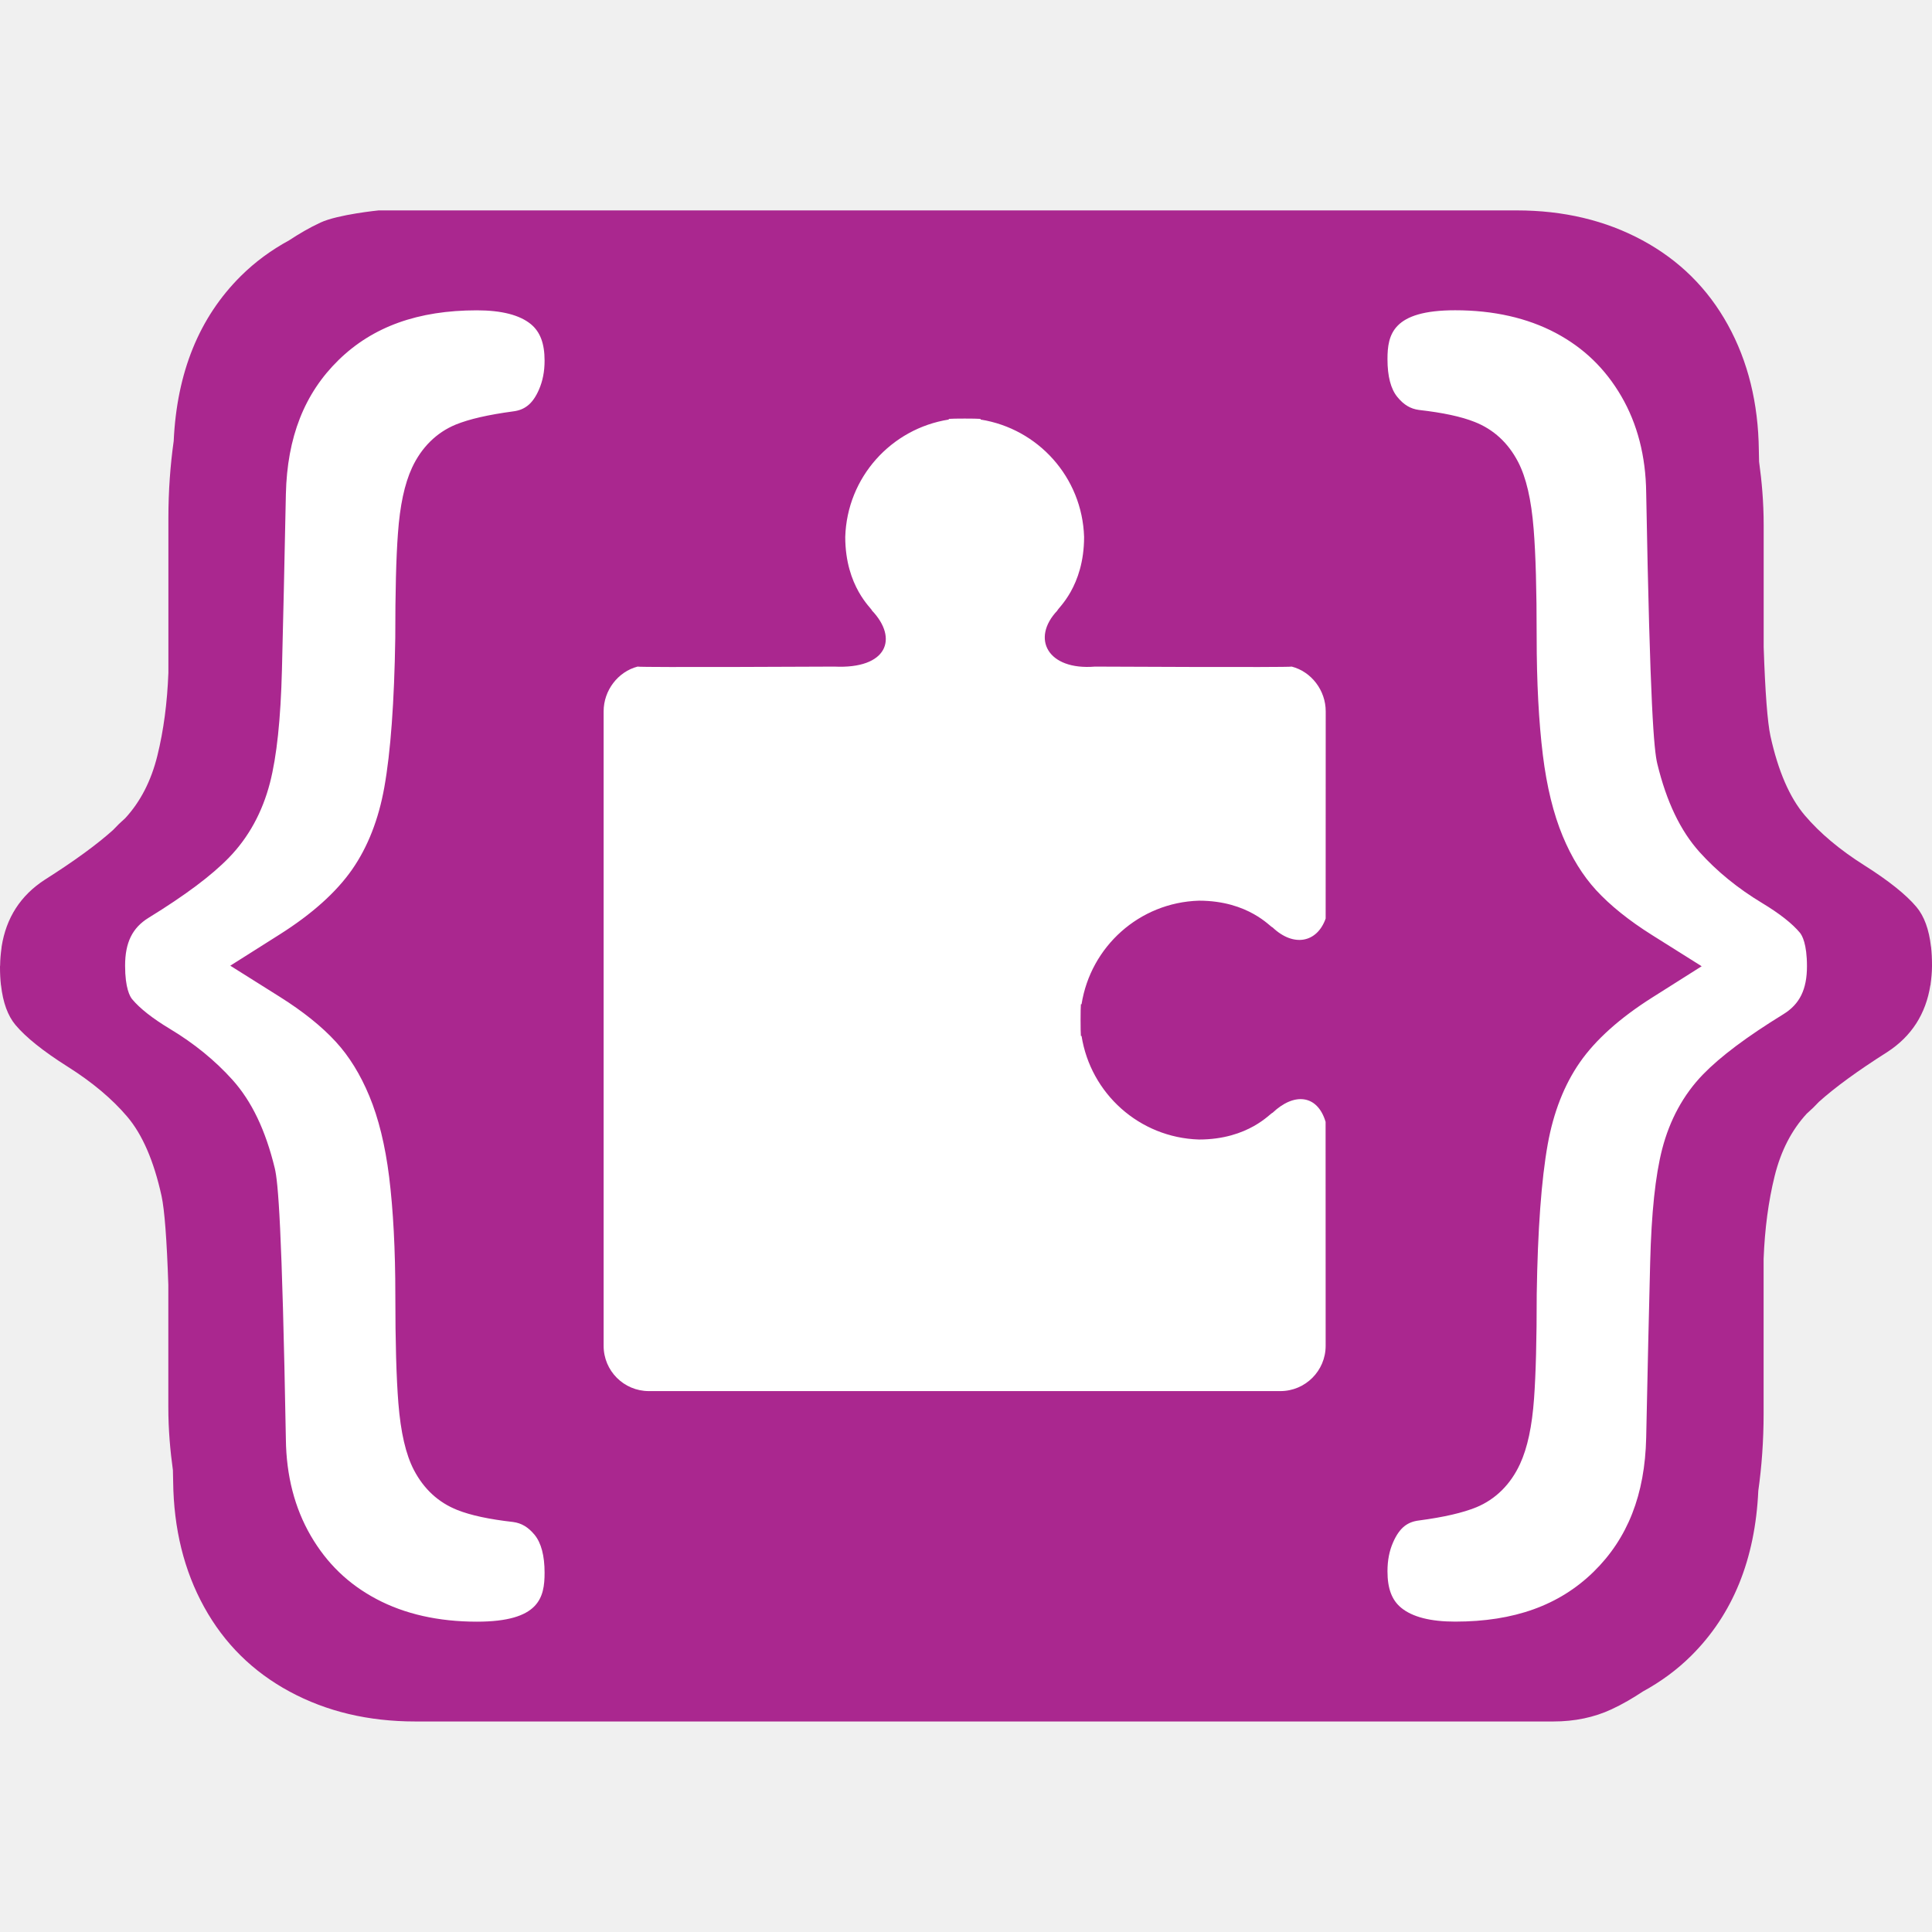
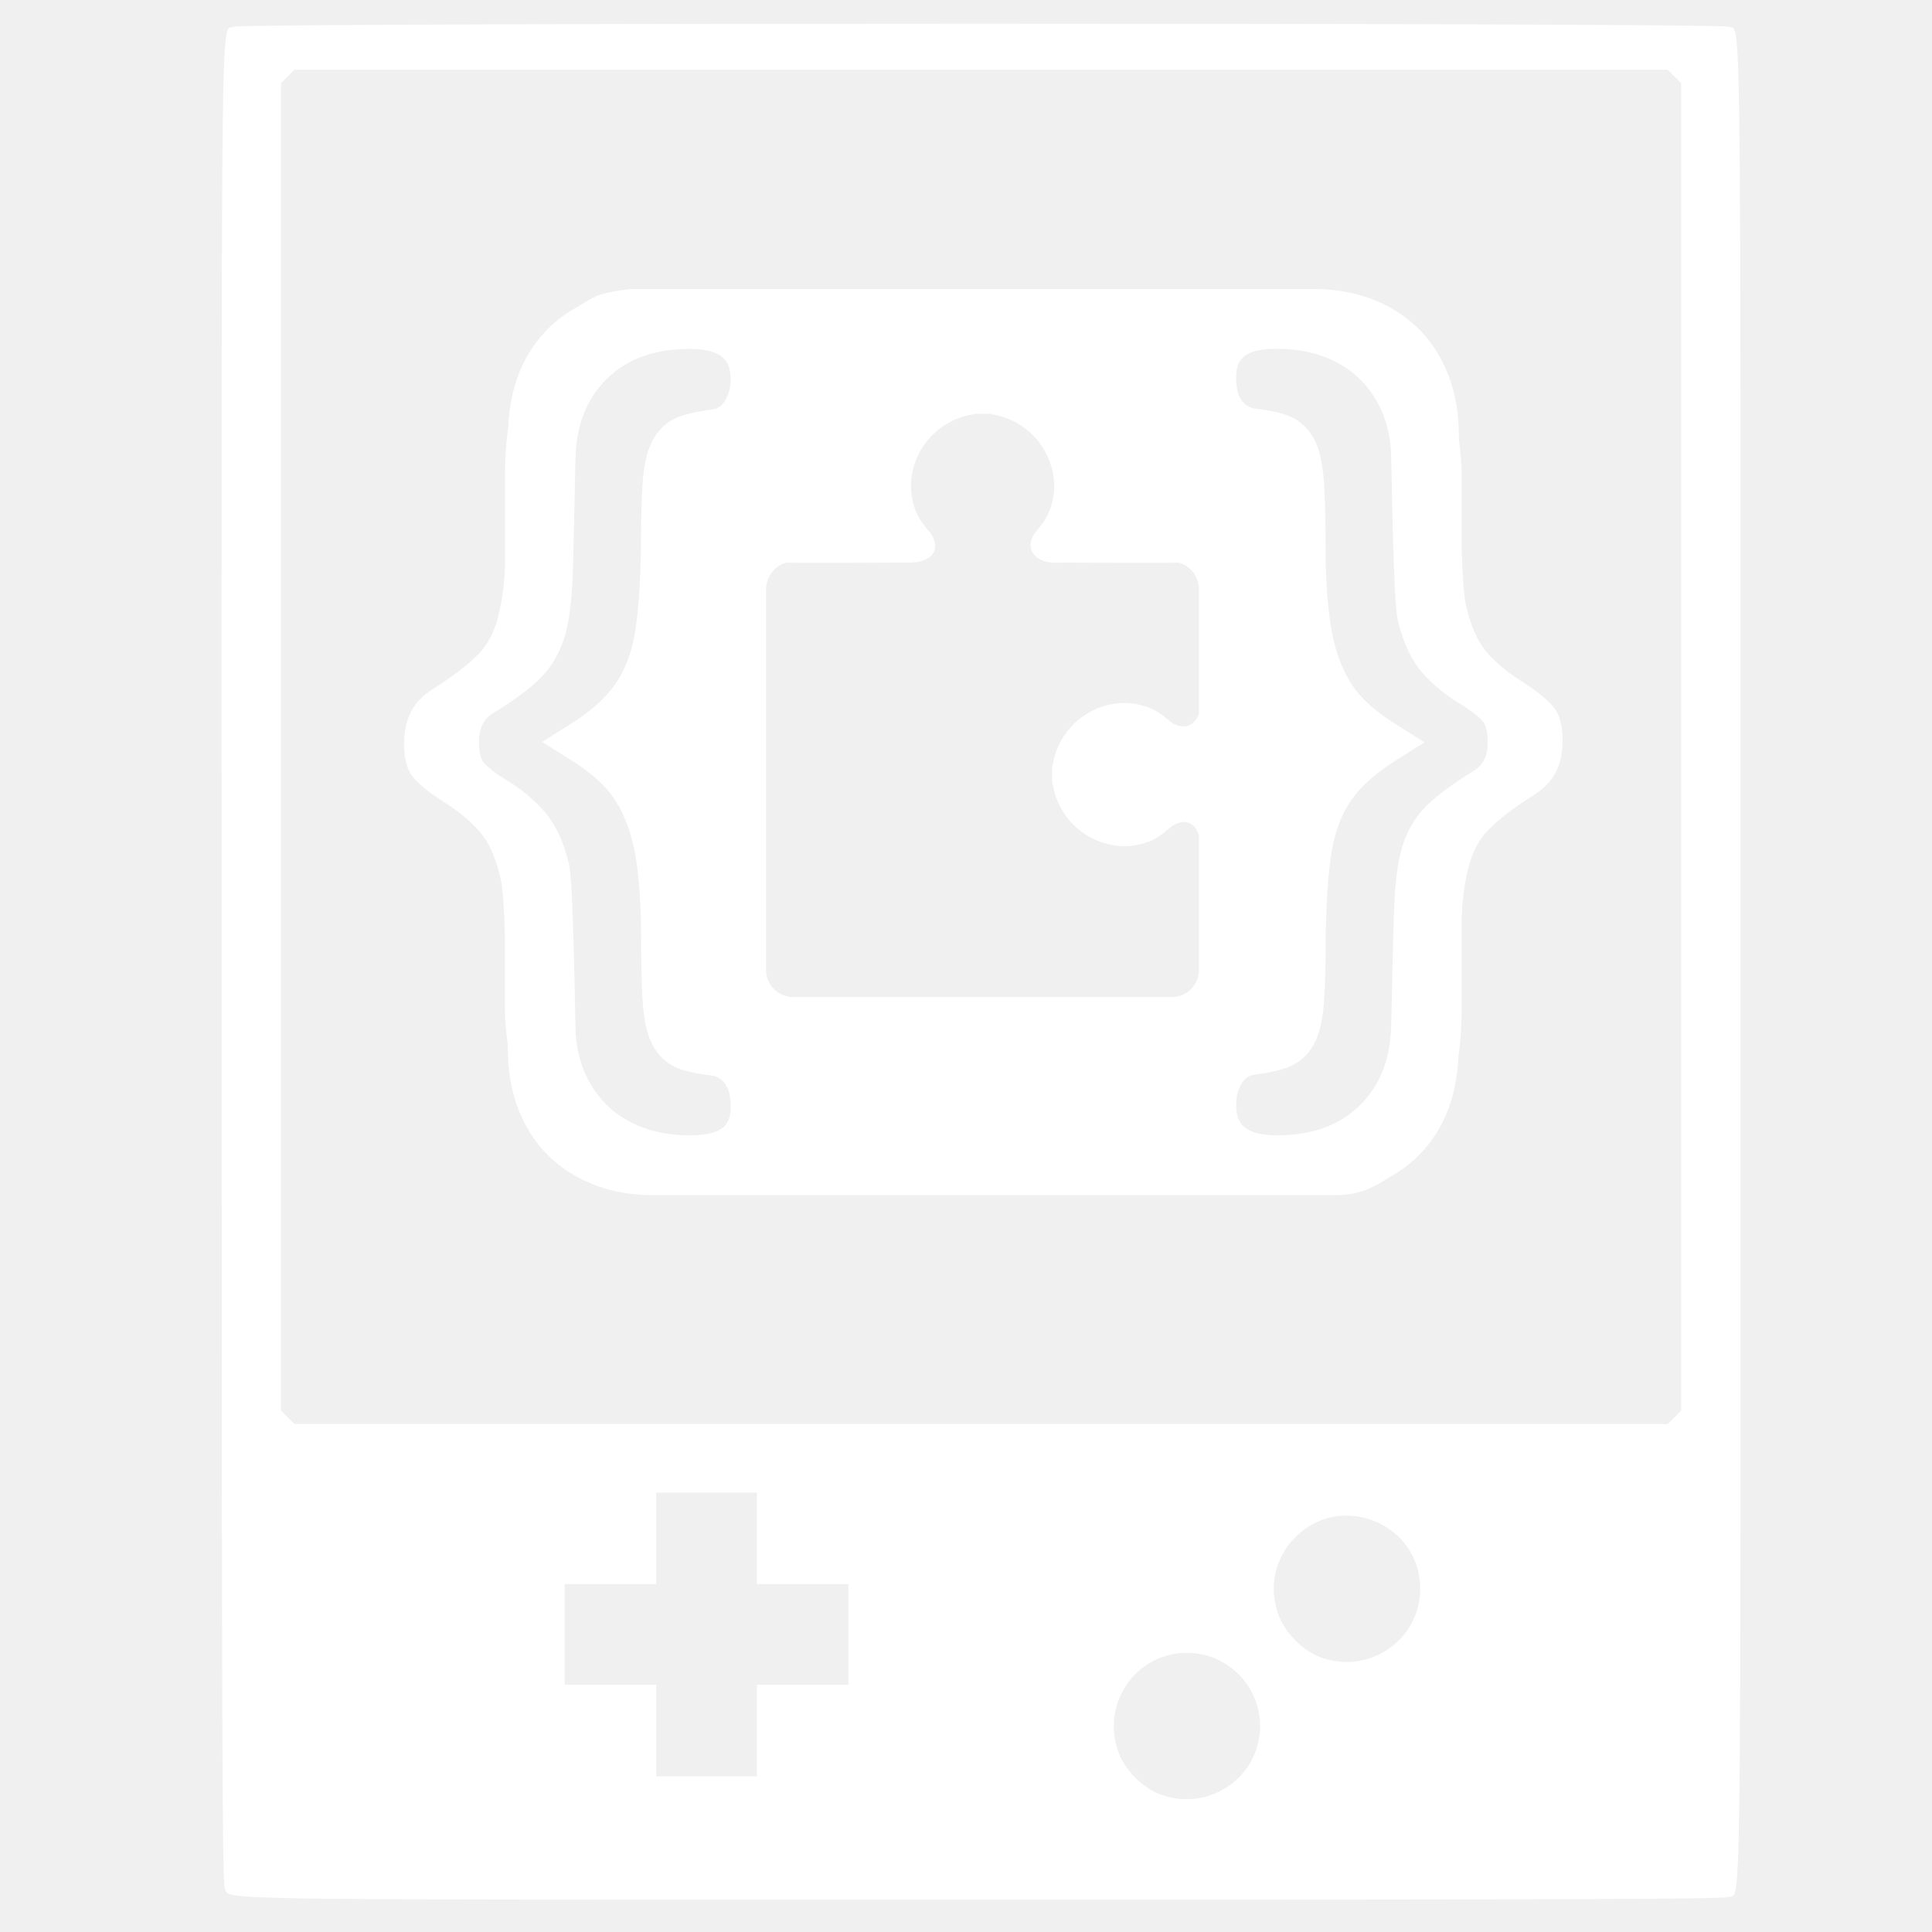
<svg xmlns="http://www.w3.org/2000/svg" version="1.1" x="0px" y="0px" viewBox="0 0 32 32" style="enable-background:new 0 0 32 32;" xml:space="preserve" id="svg2">
  <defs id="defs17" />
  <style type="text/css" id="style4">
	.icon_x002D_canvas_x002D_transparent{opacity:0;fill:#F6F6F6;}
	.st0{fill:#AA278F;}
	.st1{fill:#FFFFFF;}
</style>
-   <g id="canvas">
-     <path class="icon_x002D_canvas_x002D_transparent" d="M16-20H0v-16h16V-20z M32,0H0v32h32V0z M48,100H0V52h48V100z M64,184H0v-64   h64V184z M116,32H84V0h32V32z M100-36H84v16h16V-36z M132,52H84v48h48V52z M148,120H84v64h64V120z" id="path7" />
+   <g id="g4212" transform="matrix(0.7962574,0,0,0.7962574,-68.32197,9.867744)">
+     <g id="iconBg" transform="translate(-0.2758624,-1.448957)">
+       <path style="fill:#ffffff;fill-opacity:1" d="M 10.453 4.787 C 10.453 4.787 10.048 4.826 9.875 4.906 C 9.765 4.957 9.664 5.019 9.564 5.084 C 9.389 5.179 9.227 5.295 9.084 5.438 C 8.668 5.85 8.449 6.397 8.418 7.076 C 8.384 7.315 8.365 7.57 8.365 7.846 L 8.365 9.381 C 8.354 9.678 8.316 9.951 8.254 10.203 C 8.192 10.454 8.085 10.662 7.936 10.824 C 7.893 10.861 7.853 10.9 7.814 10.941 C 7.656 11.084 7.432 11.246 7.137 11.434 C 6.894 11.591 6.754 11.815 6.709 12.1 C 6.708 12.104 6.708 12.108 6.707 12.113 C 6.699 12.168 6.694 12.225 6.693 12.285 C 6.693 12.289 6.691 12.291 6.691 12.295 L 6.691 12.299 L 6.691 12.303 C 6.691 12.368 6.695 12.428 6.701 12.484 C 6.72 12.655 6.77 12.786 6.846 12.877 C 6.948 12.999 7.12 13.137 7.363 13.291 C 7.607 13.445 7.805 13.61 7.955 13.787 C 8.106 13.965 8.22 14.227 8.297 14.576 C 8.326 14.712 8.348 15.007 8.363 15.459 L 8.363 16.67 C 8.363 16.898 8.383 17.103 8.41 17.299 C 8.411 17.337 8.411 17.373 8.412 17.412 C 8.418 17.881 8.519 18.297 8.719 18.658 C 8.918 19.02 9.202 19.3 9.568 19.498 C 9.935 19.696 10.351 19.795 10.816 19.795 L 22.123 19.795 C 22.333 19.795 22.527 19.756 22.699 19.676 C 22.81 19.625 22.913 19.563 23.012 19.498 C 23.186 19.403 23.347 19.287 23.49 19.145 C 23.906 18.732 24.125 18.183 24.156 17.504 C 24.19 17.265 24.209 17.01 24.209 16.734 L 24.209 15.201 C 24.22 14.904 24.258 14.629 24.32 14.377 C 24.383 14.126 24.489 13.92 24.639 13.758 C 24.681 13.721 24.721 13.682 24.76 13.641 C 24.919 13.498 25.142 13.334 25.438 13.146 C 25.68 12.989 25.822 12.767 25.867 12.482 C 25.868 12.478 25.867 12.474 25.867 12.469 C 25.874 12.414 25.88 12.357 25.881 12.297 C 25.88 12.295 25.881 12.291 25.881 12.287 L 25.883 12.287 L 25.883 12.285 L 25.883 12.281 C 25.883 12.216 25.879 12.156 25.873 12.1 C 25.854 11.929 25.805 11.798 25.729 11.707 C 25.626 11.585 25.454 11.445 25.211 11.291 C 24.967 11.137 24.77 10.972 24.619 10.795 C 24.468 10.617 24.354 10.355 24.277 10.006 C 24.248 9.87 24.226 9.575 24.211 9.123 L 24.211 7.912 C 24.211 7.684 24.191 7.477 24.164 7.281 C 24.163 7.243 24.164 7.209 24.162 7.17 C 24.157 6.701 24.055 6.285 23.855 5.924 C 23.656 5.562 23.372 5.282 23.006 5.084 C 22.639 4.886 22.223 4.787 21.758 4.787 L 10.455 4.787 L 10.453 4.787 z M 21.146 5.777 C 21.528 5.777 21.863 5.855 22.145 6.004 C 22.423 6.152 22.635 6.357 22.795 6.631 C 22.955 6.906 23.039 7.227 23.043 7.588 C 23.081 9.719 23.121 10.147 23.154 10.283 C 23.246 10.661 23.383 10.947 23.574 11.16 C 23.746 11.351 23.955 11.521 24.195 11.666 C 24.369 11.771 24.495 11.87 24.57 11.961 C 24.591 11.987 24.641 12.071 24.641 12.295 C 24.641 12.525 24.568 12.67 24.406 12.77 C 24.043 12.993 23.781 13.188 23.607 13.367 C 23.413 13.567 23.277 13.819 23.201 14.111 C 23.134 14.373 23.097 14.742 23.084 15.236 C 23.072 15.7 23.057 16.281 23.043 16.979 C 23.03 17.543 22.86 17.978 22.52 18.311 C 22.179 18.643 21.731 18.805 21.146 18.805 C 20.901 18.805 20.72 18.758 20.609 18.666 C 20.516 18.589 20.475 18.473 20.475 18.303 C 20.475 18.195 20.492 18.101 20.529 18.016 C 20.561 17.942 20.6 17.889 20.643 17.855 C 20.683 17.824 20.729 17.806 20.787 17.799 C 21.035 17.766 21.222 17.723 21.357 17.668 C 21.548 17.589 21.697 17.441 21.791 17.238 C 21.865 17.077 21.91 16.864 21.93 16.586 C 21.947 16.345 21.957 16.005 21.957 15.551 C 21.967 14.914 22.001 14.413 22.064 14.062 C 22.121 13.745 22.229 13.471 22.385 13.248 C 22.541 13.023 22.784 12.808 23.104 12.605 L 23.594 12.295 L 23.102 11.984 C 22.872 11.84 22.687 11.691 22.547 11.539 C 22.414 11.395 22.302 11.214 22.215 11.002 C 22.123 10.781 22.056 10.509 22.018 10.197 C 21.977 9.867 21.955 9.472 21.955 9.021 C 21.955 8.553 21.946 8.204 21.926 7.951 C 21.902 7.658 21.852 7.439 21.771 7.283 C 21.673 7.094 21.527 6.96 21.34 6.887 C 21.206 6.833 21.025 6.795 20.787 6.768 C 20.703 6.756 20.635 6.717 20.572 6.641 C 20.506 6.561 20.475 6.433 20.475 6.264 C 20.475 6.018 20.526 5.777 21.146 5.777 z M 11.43 5.779 C 11.674 5.779 11.853 5.824 11.965 5.916 C 12.057 5.993 12.102 6.109 12.102 6.279 C 12.102 6.387 12.082 6.481 12.045 6.566 C 12.013 6.64 11.975 6.694 11.932 6.727 C 11.891 6.758 11.847 6.776 11.789 6.783 C 11.541 6.817 11.354 6.859 11.219 6.914 C 11.029 6.993 10.879 7.14 10.785 7.342 C 10.711 7.503 10.664 7.718 10.645 7.996 C 10.627 8.237 10.617 8.577 10.617 9.031 C 10.608 9.668 10.573 10.167 10.51 10.518 C 10.453 10.835 10.345 11.111 10.189 11.334 C 10.032 11.56 9.79 11.776 9.471 11.979 L 8.979 12.289 L 9.471 12.598 C 9.7 12.742 9.888 12.893 10.027 13.045 C 10.16 13.189 10.271 13.37 10.359 13.582 C 10.452 13.803 10.518 14.073 10.557 14.385 C 10.597 14.715 10.619 15.11 10.619 15.561 C 10.619 16.029 10.629 16.378 10.648 16.631 C 10.672 16.924 10.722 17.144 10.803 17.299 C 10.902 17.488 11.047 17.621 11.234 17.695 C 11.369 17.749 11.551 17.787 11.789 17.814 C 11.873 17.826 11.938 17.865 12.002 17.941 C 12.067 18.022 12.102 18.149 12.102 18.318 C 12.102 18.565 12.05 18.805 11.43 18.805 C 11.048 18.805 10.712 18.728 10.43 18.578 C 10.152 18.431 9.939 18.226 9.779 17.951 C 9.619 17.676 9.535 17.355 9.531 16.994 C 9.493 14.863 9.455 14.437 9.422 14.301 C 9.33 13.923 9.191 13.635 9 13.422 C 8.828 13.231 8.621 13.06 8.381 12.916 C 8.208 12.812 8.08 12.713 8.004 12.621 C 7.983 12.595 7.934 12.513 7.934 12.289 C 7.934 12.059 8.006 11.912 8.168 11.812 C 8.531 11.589 8.793 11.394 8.967 11.215 C 9.162 11.014 9.297 10.763 9.373 10.471 C 9.44 10.209 9.48 9.84 9.492 9.346 C 9.504 8.882 9.517 8.303 9.531 7.605 C 9.544 7.041 9.715 6.604 10.055 6.271 C 10.395 5.939 10.846 5.779 11.43 5.779 z M 16.115 6.857 C 16.157 6.853 16.39 6.853 16.432 6.857 L 16.432 6.863 C 17.003 6.953 17.442 7.437 17.461 8.029 C 17.461 8.525 17.195 8.742 17.195 8.762 C 16.932 9.039 17.097 9.357 17.568 9.318 C 17.568 9.318 19.487 9.328 19.523 9.318 C 19.717 9.369 19.859 9.552 19.859 9.762 L 19.859 11.82 C 19.775 12.06 19.542 12.107 19.332 11.908 C 19.312 11.908 19.098 11.643 18.602 11.643 C 18.009 11.661 17.526 12.1 17.436 12.672 L 17.428 12.672 C 17.424 12.714 17.424 12.944 17.428 12.986 L 17.436 12.986 C 17.526 13.557 18.009 13.997 18.602 14.016 C 19.098 14.016 19.312 13.75 19.332 13.75 C 19.548 13.545 19.779 13.571 19.859 13.84 L 19.859 16.064 C 19.859 16.313 19.659 16.514 19.41 16.514 L 13.137 16.514 C 12.888 16.514 12.687 16.313 12.688 16.064 L 12.688 9.762 C 12.688 9.553 12.832 9.369 13.025 9.318 C 13.062 9.328 14.979 9.318 14.979 9.318 C 15.505 9.344 15.617 9.039 15.354 8.762 C 15.354 8.742 15.088 8.525 15.088 8.029 C 15.106 7.437 15.544 6.953 16.115 6.863 L 16.115 6.857 z " transform="matrix(1.255875,0,0,1.255875,86.07974,-10.9437)" id="path10" />
+     </g>
+     <g id="iconFg" transform="matrix(0.7531584,0,0,0.7531584,94.20795,-9.006535)" />
  </g>
-   <g id="iconBg">
-     <path class="st0" d="m 32,15.994 0,-0.005 0,-0.006 c 0,-0.108 -0.005,-0.209 -0.016,-0.303 l -0.001,0 C 31.951,15.395 31.871,15.176 31.744,15.024 31.573,14.82 31.285,14.589 30.88,14.333 30.474,14.077 30.145,13.801 29.894,13.506 29.642,13.21 29.452,12.772 29.324,12.19 29.275,11.963 29.237,11.471 29.212,10.717 l 0,-2.021 c 0,-0.38 -0.031,-0.723 -0.076,-1.049 C 29.135,7.584 29.134,7.524 29.132,7.459 29.123,6.677 28.952,5.984 28.619,5.381 28.286,4.777 27.814,4.31 27.203,3.98 26.592,3.65 25.898,3.485 25.122,3.485 l -18.846,0 -0.005,0 c 0,0 -0.674,0.067 -0.962,0.201 C 5.125,3.771 4.954,3.872 4.788,3.981 4.496,4.14 4.229,4.334 3.99,4.571 3.297,5.259 2.929,6.172 2.877,7.305 2.821,7.703 2.789,8.128 2.789,8.588 l 0,2.558 c -0.019,0.495 -0.079,0.953 -0.183,1.373 -0.104,0.419 -0.282,0.762 -0.532,1.033 -0.071,0.062 -0.138,0.127 -0.202,0.196 -0.265,0.238 -0.638,0.511 -1.13,0.823 -0.404,0.262 -0.64,0.633 -0.715,1.108 l 0,0 C 0.026,15.686 0.026,15.694 0.025,15.702 0.012,15.794 0.003,15.889 0.002,15.989 0.001,15.995 0,16 0,16.006 l 0,0.005 0,0.006 c 0,0.108 0.005,0.209 0.016,0.303 l 0.001,0 c 0.032,0.285 0.112,0.504 0.239,0.656 0.171,0.204 0.459,0.435 0.864,0.691 0.406,0.256 0.735,0.532 0.986,0.827 0.252,0.296 0.442,0.734 0.57,1.316 0.049,0.227 0.087,0.719 0.112,1.473 l 0,2.019 c 0,0.38 0.031,0.723 0.076,1.049 0.001,0.063 0.002,0.123 0.004,0.188 0.009,0.782 0.18,1.475 0.513,2.078 0.333,0.604 0.805,1.071 1.416,1.401 0.611,0.33 1.305,0.495 2.081,0.495 l 18.852,0 c 0.35,0 0.673,-0.067 0.961,-0.201 0.184,-0.085 0.356,-0.187 0.521,-0.296 0.291,-0.159 0.559,-0.353 0.798,-0.59 0.693,-0.688 1.061,-1.601 1.113,-2.734 0.056,-0.398 0.088,-0.823 0.088,-1.283 l 0,-2.558 c 0.019,-0.495 0.079,-0.953 0.183,-1.373 0.104,-0.419 0.282,-0.762 0.532,-1.033 0.071,-0.062 0.138,-0.127 0.202,-0.196 0.265,-0.238 0.638,-0.511 1.13,-0.823 0.404,-0.262 0.64,-0.633 0.715,-1.108 l 0.002,0 c 10e-4,-0.007 10e-4,-0.015 0.002,-0.023 C 31.99,16.203 31.999,16.108 32,16.008 31.999,16.005 32,16 32,15.994 Z" id="path10" style="fill:#aa278f" />
-   </g>
-   <g id="iconFg">
-     <path class="st1" d="m 27.366,16.522 0.819,-0.518 -0.821,-0.516 c -0.382,-0.24 -0.693,-0.49 -0.927,-0.744 -0.221,-0.241 -0.408,-0.543 -0.554,-0.896 -0.153,-0.368 -0.264,-0.819 -0.328,-1.339 -0.068,-0.551 -0.103,-1.21 -0.103,-1.961 0,-0.781 -0.016,-1.365 -0.05,-1.786 C 25.363,8.273 25.279,7.91 25.144,7.65 24.98,7.335 24.738,7.112 24.426,6.989 24.203,6.9 23.899,6.835 23.502,6.79 23.361,6.771 23.251,6.705 23.146,6.577 23.036,6.444 22.981,6.233 22.981,5.95 c 0,-0.41 0.086,-0.811 1.121,-0.811 0.636,0 1.196,0.127 1.666,0.376 0.464,0.247 0.818,0.589 1.085,1.046 0.267,0.458 0.406,0.995 0.413,1.597 0.064,3.554 0.129,4.265 0.184,4.492 0.153,0.63 0.382,1.109 0.701,1.464 0.287,0.319 0.635,0.602 1.035,0.843 0.29,0.175 0.501,0.341 0.627,0.493 0.035,0.043 0.116,0.181 0.116,0.554 0,0.383 -0.12,0.628 -0.39,0.794 -0.606,0.373 -1.041,0.699 -1.331,0.997 -0.324,0.334 -0.552,0.752 -0.678,1.24 -0.112,0.437 -0.177,1.05 -0.198,1.875 -0.02,0.773 -0.042,1.741 -0.066,2.904 -0.021,0.941 -0.306,1.668 -0.873,2.222 -0.568,0.554 -1.317,0.823 -2.291,0.823 -0.409,0 -0.71,-0.077 -0.895,-0.23 -0.155,-0.128 -0.226,-0.32 -0.226,-0.604 0,-0.179 0.03,-0.336 0.093,-0.479 0.053,-0.122 0.117,-0.212 0.188,-0.268 0.068,-0.053 0.143,-0.082 0.24,-0.094 0.414,-0.055 0.725,-0.127 0.951,-0.219 0.317,-0.131 0.567,-0.378 0.723,-0.716 0.124,-0.269 0.2,-0.625 0.233,-1.089 0.029,-0.402 0.044,-0.968 0.044,-1.725 0.016,-1.061 0.077,-1.896 0.182,-2.481 0.095,-0.53 0.274,-0.987 0.533,-1.359 0.261,-0.375 0.665,-0.736 1.198,-1.073 z m -16.618,6.519 10.458,0 c 0.415,0 0.751,-0.336 0.751,-0.751 l -0.001,-3.709 c -0.134,-0.449 -0.518,-0.492 -0.878,-0.15 -0.033,0 -0.393,0.443 -1.22,0.443 -0.988,-0.031 -1.794,-0.763 -1.944,-1.715 l -0.011,0 c -0.007,-0.07 -0.007,-0.456 0,-0.526 l 0.011,0 c 0.15,-0.953 0.956,-1.685 1.944,-1.715 0.827,0 1.187,0.443 1.22,0.443 0.35,0.332 0.738,0.252 0.879,-0.147 l 10e-4,-3.432 c 0,-0.349 -0.239,-0.657 -0.562,-0.741 -0.061,0.016 -3.259,0 -3.259,0 -0.786,0.065 -1.063,-0.466 -0.624,-0.928 0,-0.033 0.443,-0.393 0.443,-1.22 C 17.925,7.905 17.193,7.099 16.241,6.949 l 0,-0.011 c -0.07,-0.007 -0.456,-0.007 -0.526,0 l 0,0.011 C 14.762,7.099 14.03,7.905 14,8.893 c 0,0.827 0.443,1.187 0.443,1.22 0.439,0.462 0.254,0.97 -0.624,0.928 0,0 -3.198,0.016 -3.259,0 -0.323,0.084 -0.562,0.393 -0.562,0.741 l 0,10.508 c -10e-4,0.415 0.335,0.751 0.75,0.751 z M 4.551,19.349 c 0.055,0.227 0.12,0.938 0.184,4.492 0.007,0.602 0.146,1.138 0.413,1.597 0.267,0.458 0.622,0.8 1.085,1.046 0.47,0.25 1.03,0.376 1.666,0.376 1.035,0 1.121,-0.4 1.121,-0.811 0,-0.283 -0.056,-0.493 -0.165,-0.627 C 8.749,25.294 8.639,25.228 8.499,25.209 8.102,25.164 7.798,25.099 7.574,25.01 7.262,24.886 7.021,24.664 6.856,24.349 6.721,24.09 6.637,23.726 6.598,23.237 6.565,22.816 6.548,22.232 6.548,21.451 6.548,20.7 6.513,20.041 6.445,19.49 6.38,18.97 6.27,18.52 6.116,18.151 5.969,17.797 5.783,17.495 5.562,17.255 5.329,17.001 5.017,16.751 4.635,16.511 L 3.814,15.995 4.633,15.477 C 5.166,15.14 5.569,14.779 5.832,14.402 6.091,14.03 6.27,13.573 6.365,13.043 6.47,12.458 6.531,11.624 6.547,10.562 6.547,9.805 6.561,9.239 6.591,8.837 6.624,8.373 6.7,8.017 6.824,7.748 6.98,7.411 7.23,7.164 7.547,7.033 7.773,6.941 8.084,6.87 8.498,6.814 8.595,6.802 8.67,6.773 8.738,6.72 8.81,6.665 8.874,6.575 8.927,6.453 8.989,6.31 9.02,6.154 9.02,5.974 9.02,5.69 8.948,5.498 8.794,5.37 8.608,5.217 8.307,5.14 7.899,5.14 6.925,5.14 6.176,5.409 5.608,5.963 5.041,6.517 4.756,7.244 4.735,8.185 4.711,9.348 4.69,10.316 4.67,11.089 c -0.021,0.825 -0.086,1.438 -0.198,1.875 -0.126,0.488 -0.354,0.905 -0.679,1.24 -0.289,0.298 -0.725,0.624 -1.331,0.997 -0.27,0.166 -0.39,0.41 -0.39,0.794 0,0.373 0.081,0.511 0.116,0.554 0.127,0.153 0.338,0.319 0.627,0.493 0.4,0.24 0.748,0.524 1.035,0.843 0.319,0.355 0.548,0.834 0.701,1.464 z" id="path13" style="fill:#ffffff" />
-   </g>
+   <path style="fill:#ffffff;fill-opacity:1" d="m 28.621,31.422 c 0.223,-0.102 0.207,1.099 0.207,-15.49 0,-16.589 0.016,-15.388 -0.207,-15.49 -0.144,-0.066 -24.6,-0.066 -24.744,0 -0.223,0.102 -0.207,-1.1 -0.206,15.497 0.001,12.58 0.01,15.259 0.052,15.334 0.113,0.203 -0.701,0.191 12.515,0.192 9.446,0.001 12.307,-0.009 12.383,-0.044 z m -9.415,-1.705 c -0.283,-0.109 -0.57,-0.399 -0.678,-0.686 -0.301,-0.805 0.279,-1.655 1.131,-1.655 0.669,0 1.212,0.544 1.212,1.212 0,0.854 -0.862,1.438 -1.666,1.129 z m -8.337,-1.053 0,-0.758 -0.758,0 -0.758,0 0,-0.834 0,-0.834 0.758,0 0.758,0 0,-0.758 0,-0.758 0.834,0 0.834,0 0,0.758 0,0.758 0.758,0 0.758,0 0,0.834 0,0.834 -0.758,0 -0.758,0 0,0.758 0,0.758 -0.834,0 -0.834,0 z m 10.989,-1.22 c -0.283,-0.109 -0.57,-0.399 -0.678,-0.686 -0.173,-0.463 -0.069,-0.953 0.276,-1.298 0.762,-0.762 2.067,-0.222 2.067,0.855 0,0.854 -0.862,1.438 -1.666,1.129 z M 4.766,23.475 4.655,23.365 l 0,-10.994 0,-10.994 0.111,-0.111 0.111,-0.111 11.373,0 11.373,0 0.111,0.111 0.111,0.111 0,10.994 0,10.994 -0.111,0.111 -0.111,0.111 -11.373,0 -11.373,0 z" id="path4210" />
</svg>
